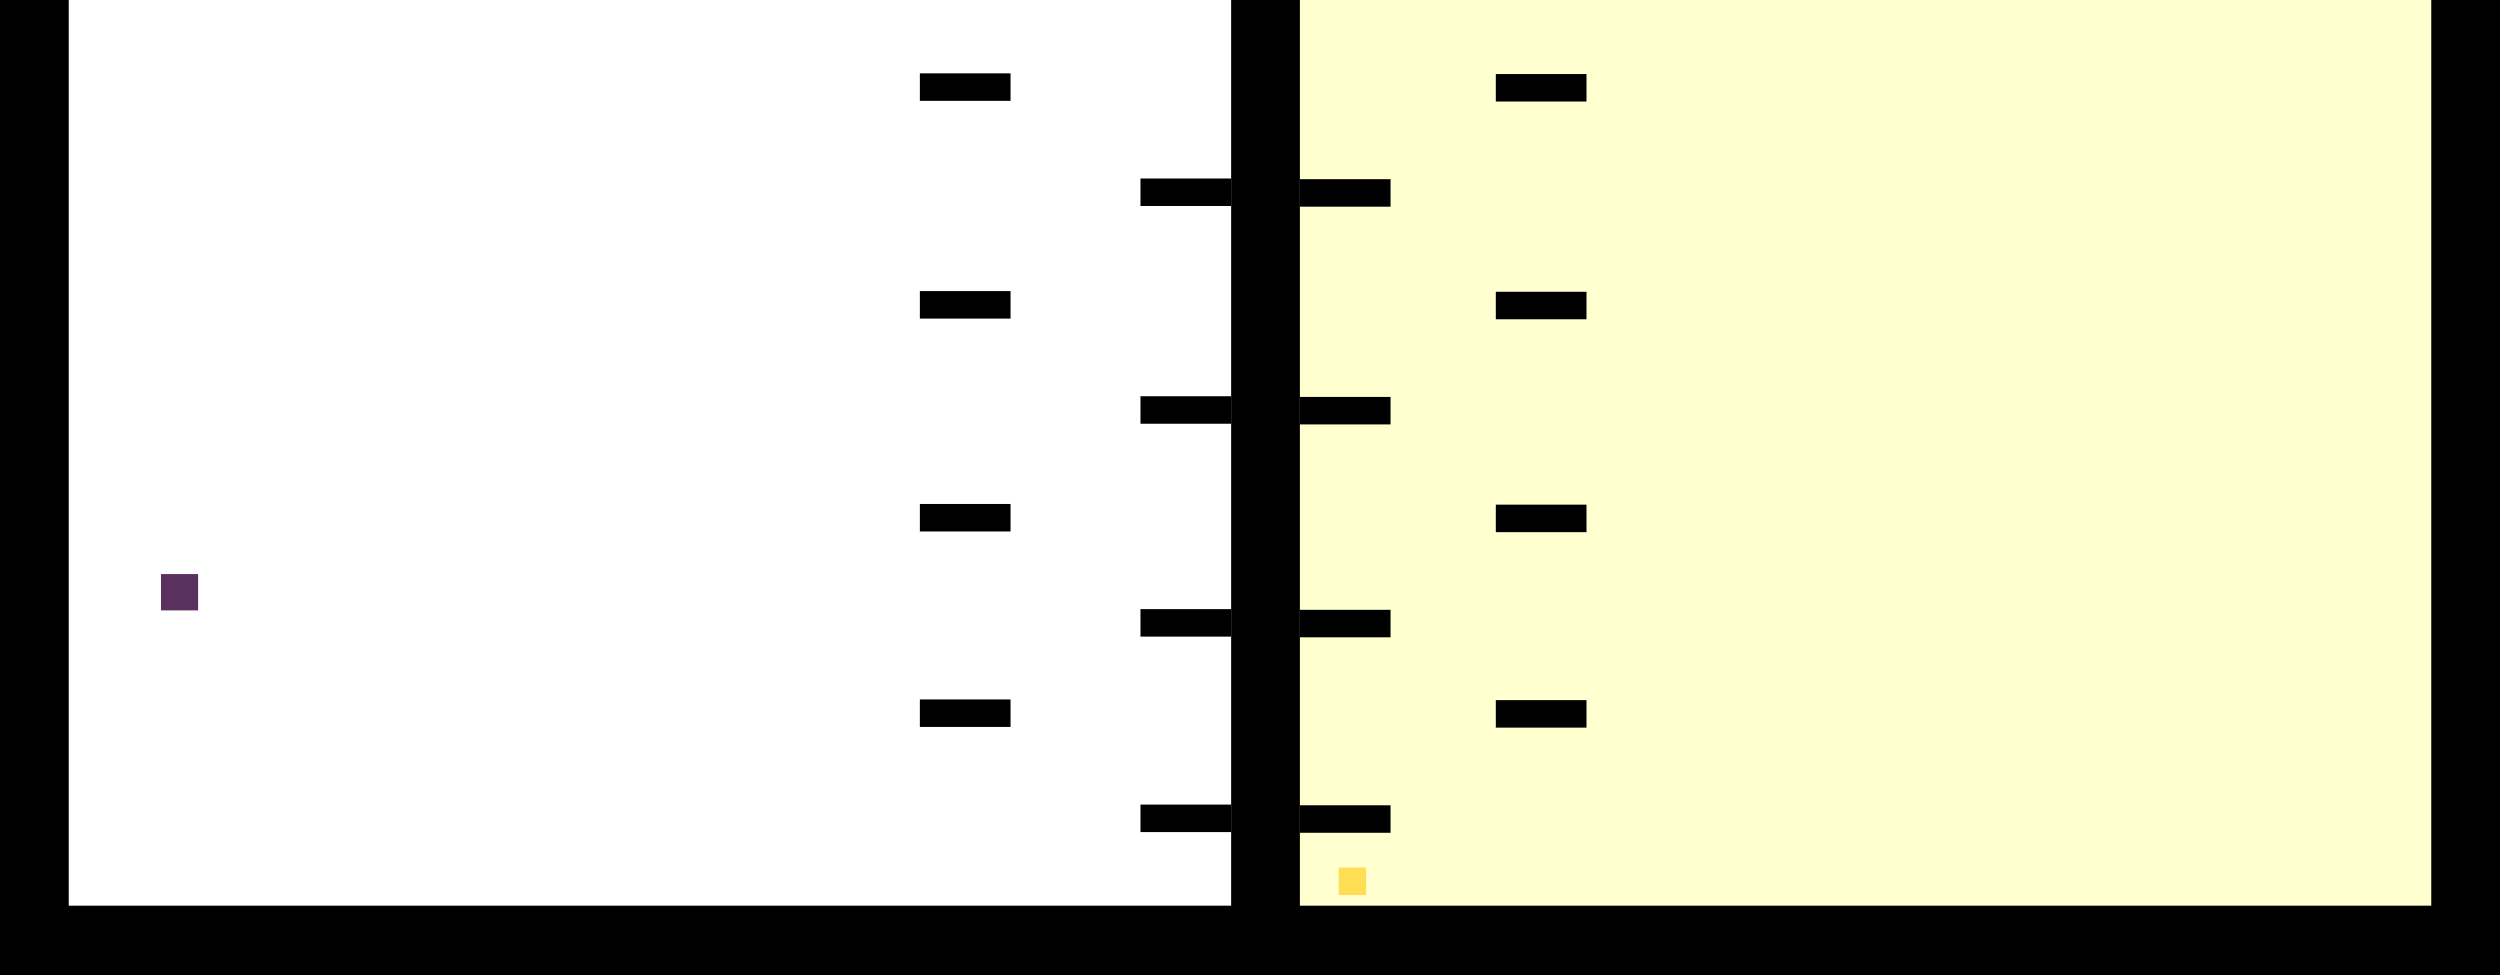
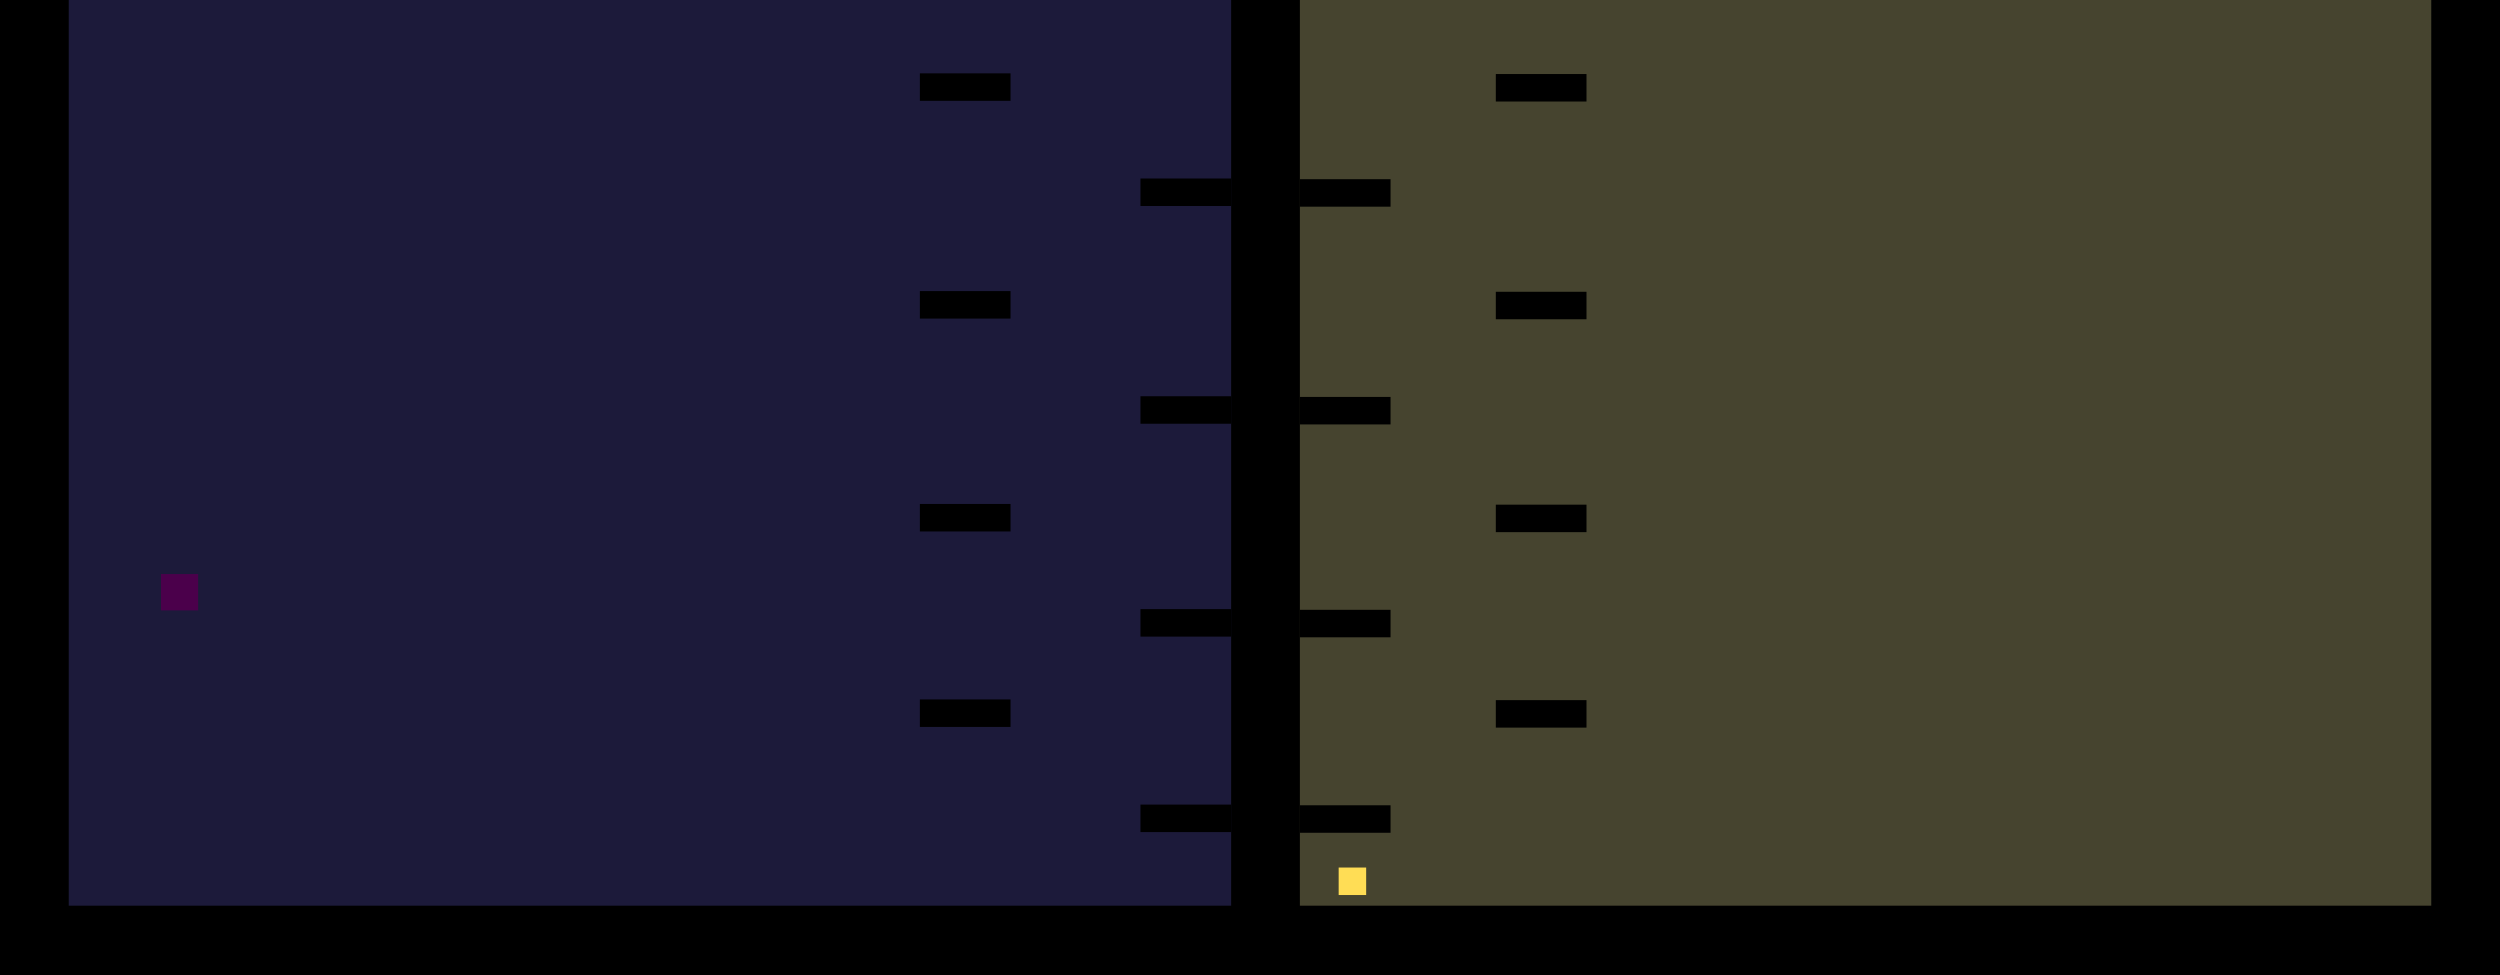
<svg xmlns="http://www.w3.org/2000/svg" id="svg16" version="1.1" height="708.819" width="1818.571">
  <defs id="defs20">
    </defs>
+   <rect style="fill:#1c1a3a;fill-opacity:1;stroke:none;stroke-width:1" id="background" width="10054.35" height="5998.504" x="-4254.104" y="-2486.933" />
  <rect id="region3" style="fill:#ffff00;fill-opacity:0.186;stroke-width:1" height="341.776" width="873" y="-316.776" x="-848" />
  <rect id="region2" style="fill:#ffff00;fill-opacity:0.186;stroke-width:1" height="1146" width="873" y="-465.681" x="920.571" />
  <rect id="rect6" style="fill:#000000;stroke-width:1" height="1014.819" width="1818.571" y="658.819" x="0" />
-   <rect id="player" style="fill:#59305e;stroke-width:1;fill-opacity:1" height="26.414" width="27.019" y="417.592" x="117.106" />
+   <rect id="player" style="fill:#4b004b;stroke-width:1;fill-opacity:1" height="26.414" width="27.019" y="417.592" x="117.106" />
  <rect id="rect4-3-3" style="fill:#000000;stroke-width:1" height="1673.638" width="1659.375" y="0" x="-1609.375" />
  <rect id="rect4-3-3-7" style="fill:#000000;stroke-width:1" height="680.319" width="50" y="0" x="895.571" />
  <rect id="goal2" style="fill:#ffdd55;stroke-width:1" height="20" width="20" y="631.069" x="973.783" />
  <rect id="rect4-3-3-7-5-3" style="fill:#000000;stroke-width:1" height="20" width="65.962" y="585.283" x="829.609" />
  <rect id="rect4-3-3-7-5-3-6" style="fill:#000000;stroke-width:1" height="20" width="65.962" y="508.794" x="669.136" />
  <rect id="rect4-3-3-7-5-3-5" style="fill:#000000;stroke-width:1" height="20" width="65.962" y="443.094" x="829.609" />
  <rect id="rect4-3-3-7-5-3-6-3" style="fill:#000000;stroke-width:1" height="20" width="65.962" y="366.605" x="669.137" />
  <rect id="rect4-3-3-7-5-3-56" style="fill:#000000;stroke-width:1" height="20" width="65.962" y="288.238" x="829.609" />
  <rect id="rect4-3-3-7-5-3-6-2" style="fill:#000000;stroke-width:1" height="20" width="65.962" y="211.748" x="669.137" />
  <rect id="rect4-3-3-7-5-3-9" style="fill:#000000;stroke-width:1" height="20" width="65.962" y="129.846" x="829.609" />
  <rect id="rect4-3-3-7-5-3-6-1" style="fill:#000000;stroke-width:1" height="20" width="65.962" y="53.356" x="669.137" />
  <rect id="rect4-3-3-7-5-3-2" style="fill:#000000;stroke-width:1" height="20" width="65.962" y="585.783" x="945.571" />
  <rect id="rect4-3-3-7-5-3-6-37" style="fill:#000000;stroke-width:1" height="20" width="65.962" y="509.293" x="1088.098" />
  <rect id="rect4-3-3-7-5-3-5-5" style="fill:#000000;stroke-width:1" height="20" width="65.962" y="443.593" x="945.571" />
  <rect id="rect4-3-3-7-5-3-6-3-9" style="fill:#000000;stroke-width:1" height="20" width="65.962" y="367.104" x="1088.099" />
  <rect id="rect4-3-3-7-5-3-56-2" style="fill:#000000;stroke-width:1" height="20" width="65.962" y="288.737" x="945.571" />
  <rect id="rect4-3-3-7-5-3-6-2-2" style="fill:#000000;stroke-width:1" height="20" width="65.962" y="212.247" x="1088.099" />
  <rect id="rect4-3-3-7-5-3-9-8" style="fill:#000000;stroke-width:1" height="20" width="65.962" y="130.345" x="945.571" />
  <rect id="rect4-3-3-7-5-3-6-1-9" style="fill:#000000;stroke-width:1" height="20" width="65.962" y="53.855" x="1088.099" />
  <rect id="rect4-3-3-7-7" style="fill:#000000;stroke-width:1" height="2805.009" width="1356" y="-1131.371" x="1768.571" />
  <rect id="goal3" style="fill:#ffdd55;stroke-width:1" height="20" width="20" y="-136.981" x="-103.338" />
</svg>
